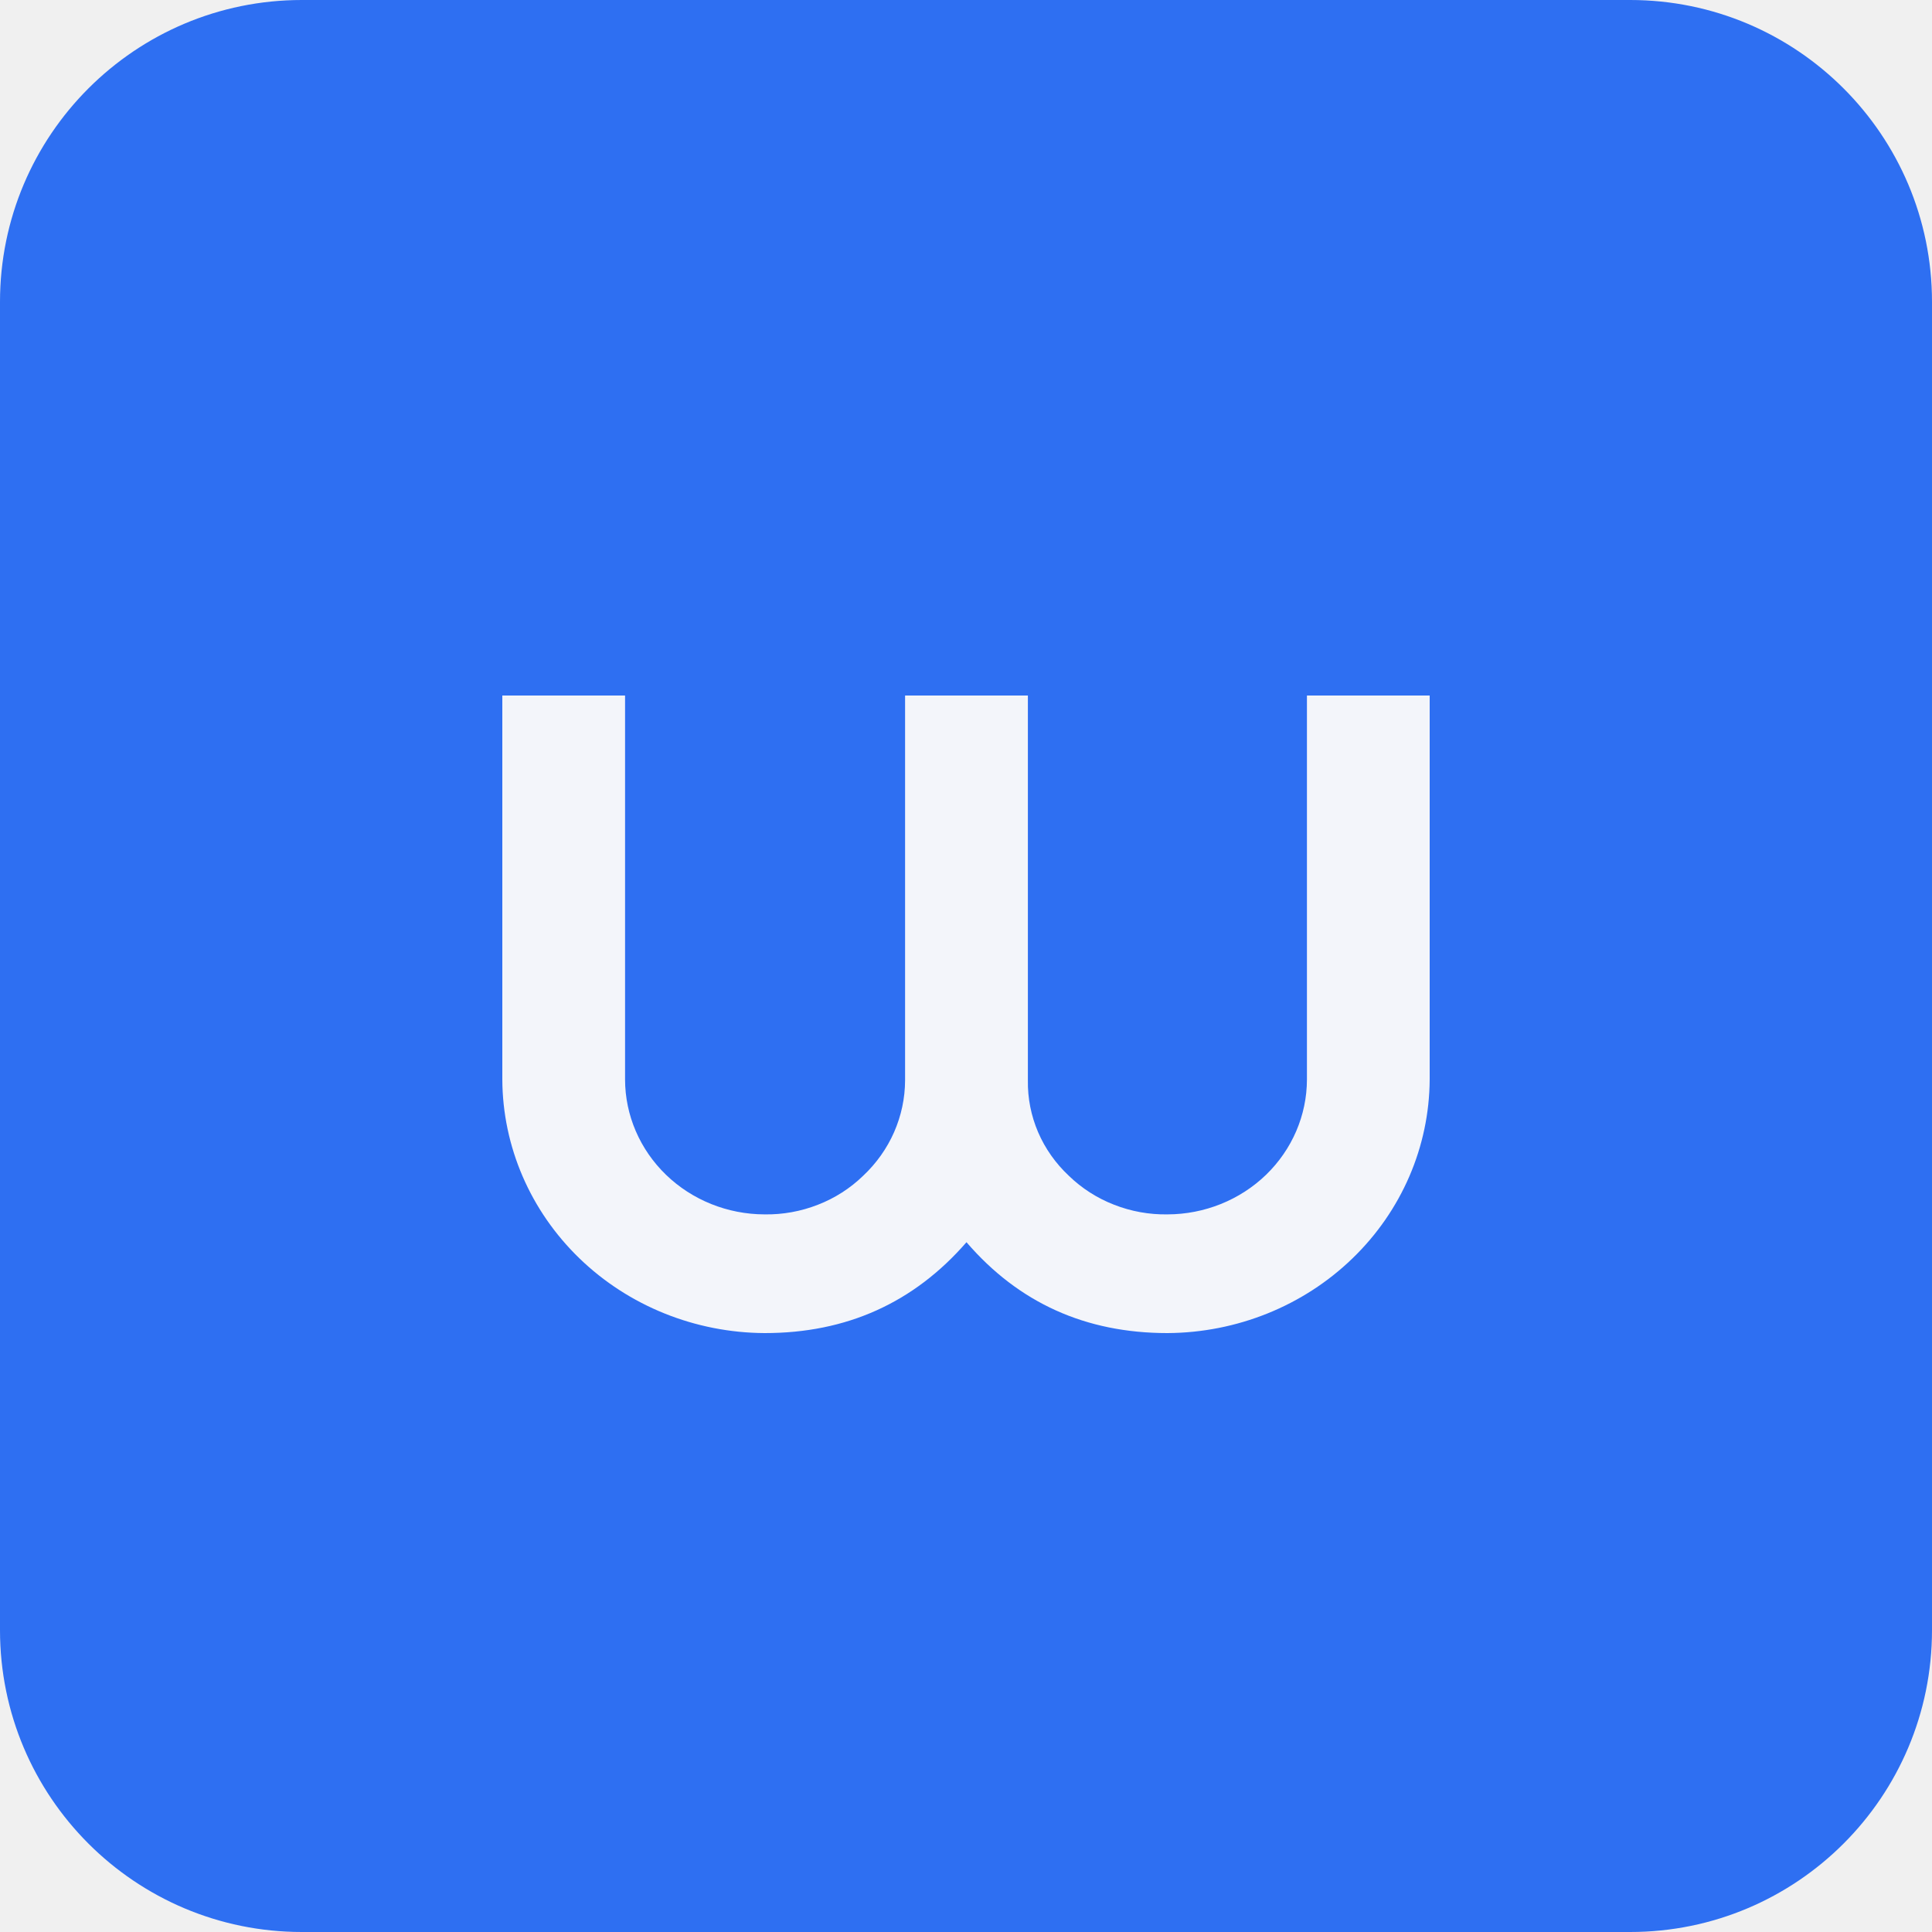
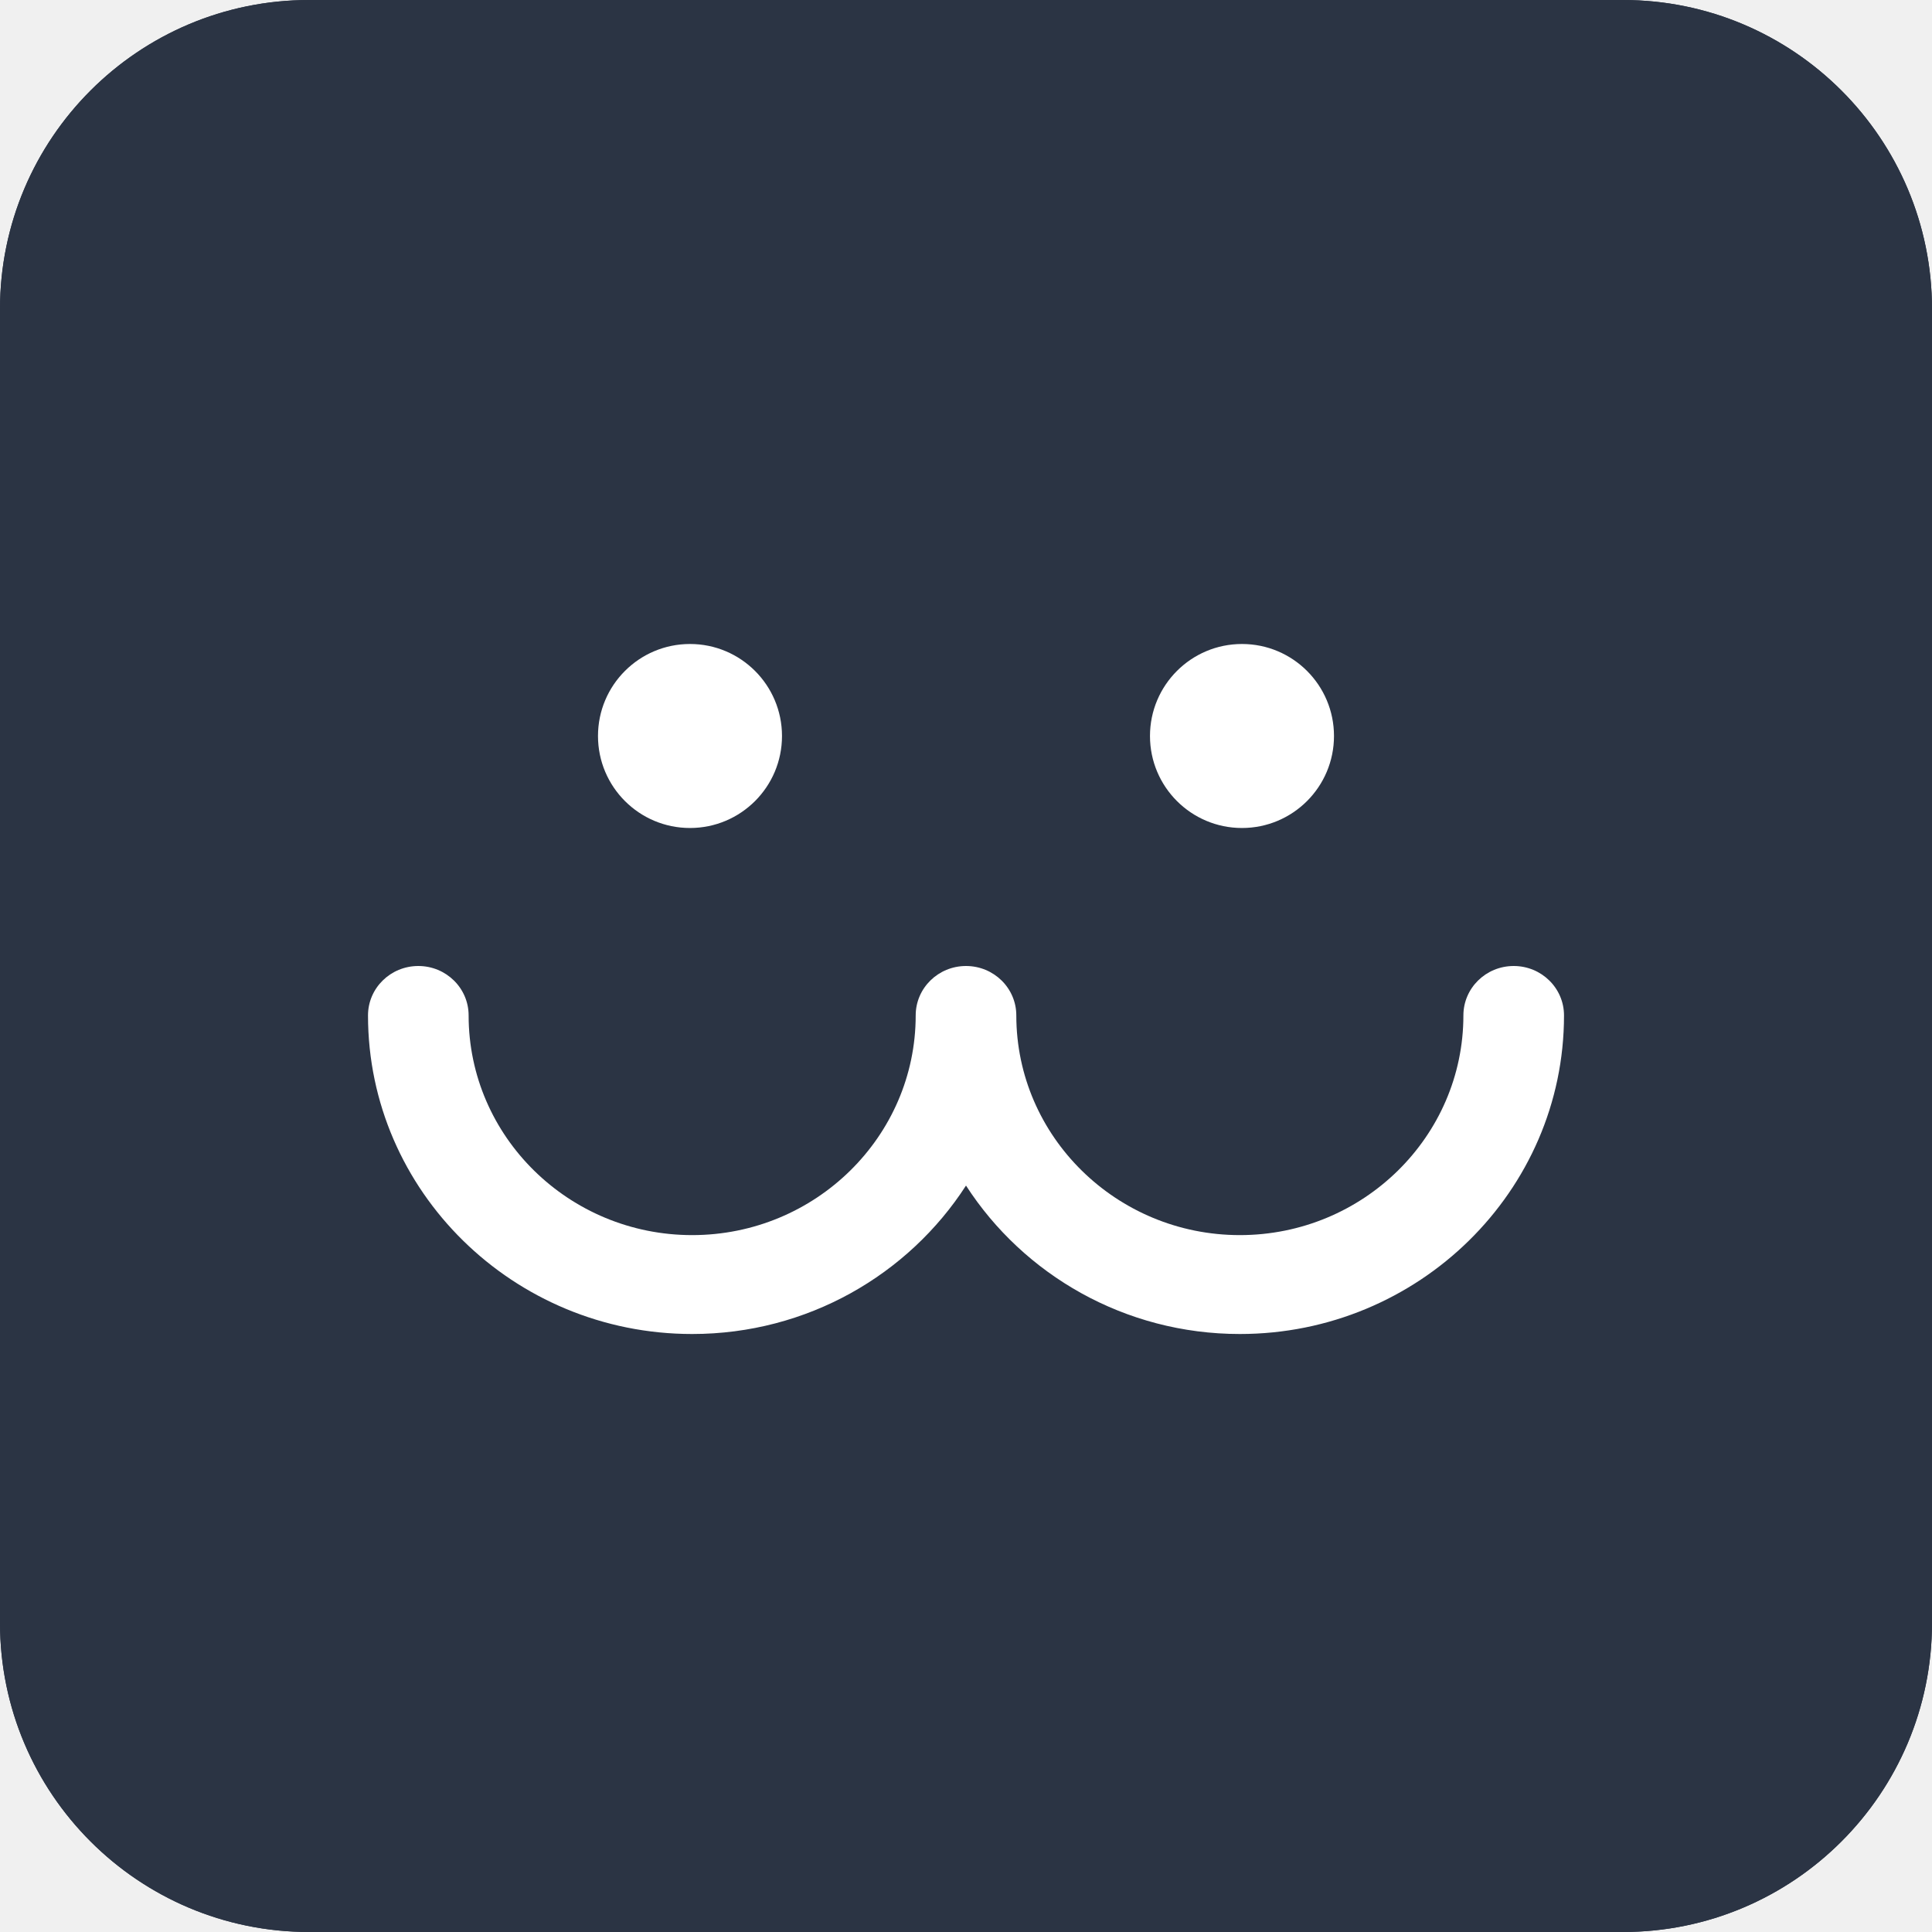
- <svg xmlns="http://www.w3.org/2000/svg" width="32" height="32" viewBox="0 0 32 32" fill="none">
-   <rect width="32" height="32" rx="5" fill="#2E6FF2" />
-   <path d="M23.68 11.52V17.88C23.674 18.992 23.215 20.057 22.401 20.843C21.588 21.63 20.486 22.074 19.336 22.08C17.98 22.08 16.871 21.578 16.008 20.575C15.135 21.579 14.02 22.081 12.664 22.08C11.514 22.074 10.412 21.63 9.598 20.843C8.785 20.057 8.325 18.992 8.32 17.88V11.52H10.353V17.88C10.354 18.472 10.598 19.039 11.031 19.458C11.464 19.877 12.052 20.113 12.664 20.114C12.967 20.119 13.267 20.064 13.548 19.954C13.829 19.845 14.084 19.681 14.297 19.474C14.516 19.268 14.69 19.023 14.809 18.752C14.928 18.481 14.99 18.189 14.991 17.895V11.52H17.025V17.895C17.02 18.189 17.078 18.48 17.194 18.752C17.311 19.024 17.484 19.269 17.703 19.474C17.916 19.681 18.171 19.845 18.452 19.954C18.732 20.064 19.033 20.119 19.336 20.114C19.948 20.113 20.536 19.877 20.969 19.459C21.402 19.04 21.646 18.472 21.647 17.88V11.52H23.68Z" fill="#F3F5FA" />
+ <svg xmlns="http://www.w3.org/2000/svg" width="100" height="100" viewBox="0 0 100 100" fill="none">
+   <g clip-path="url(#clip0_107_1941)">
+     <rect width="100" height="100" rx="16" fill="#2B3444" />
+     <rect width="100" height="100" fill="#2B3444" />
+     <path d="M78.349 50C76.909 50 75.745 51.145 75.745 52.559C75.745 58.828 70.553 63.929 64.174 63.929C57.796 63.929 52.604 58.828 52.604 52.559C52.604 51.145 51.439 50 50 50C48.561 50 47.396 51.145 47.396 52.559C47.396 58.828 42.205 63.929 35.826 63.929C29.448 63.929 24.256 58.828 24.256 52.559C24.256 51.145 23.091 50 21.652 50C20.213 50 19.048 51.145 19.048 52.559C19.048 61.651 26.575 69.048 35.826 69.048C41.785 69.048 47.023 65.977 50 61.365C52.977 65.977 58.218 69.048 64.174 69.048C73.426 69.048 80.953 61.651 80.953 52.559C80.953 51.145 79.788 50 78.349 50Z" fill="white" />
+     <path d="M35.714 42.857C38.344 42.857 40.476 40.725 40.476 38.095C40.476 35.465 38.344 33.333 35.714 33.333C33.084 33.333 30.952 35.465 30.952 38.095C30.952 40.725 33.084 42.857 35.714 42.857Z" fill="white" />
+     <path d="M64.285 42.857C66.915 42.857 69.047 40.725 69.047 38.095C69.047 35.465 66.915 33.333 64.285 33.333C61.655 33.333 59.523 35.465 59.523 38.095C59.523 40.725 61.655 42.857 64.285 42.857Z" fill="white" />
+   </g>
+   <defs>
+     <clipPath id="clip0_107_1941">
+       <rect width="100" height="100" rx="16" fill="white" />
+     </clipPath>
+   </defs>
</svg>
